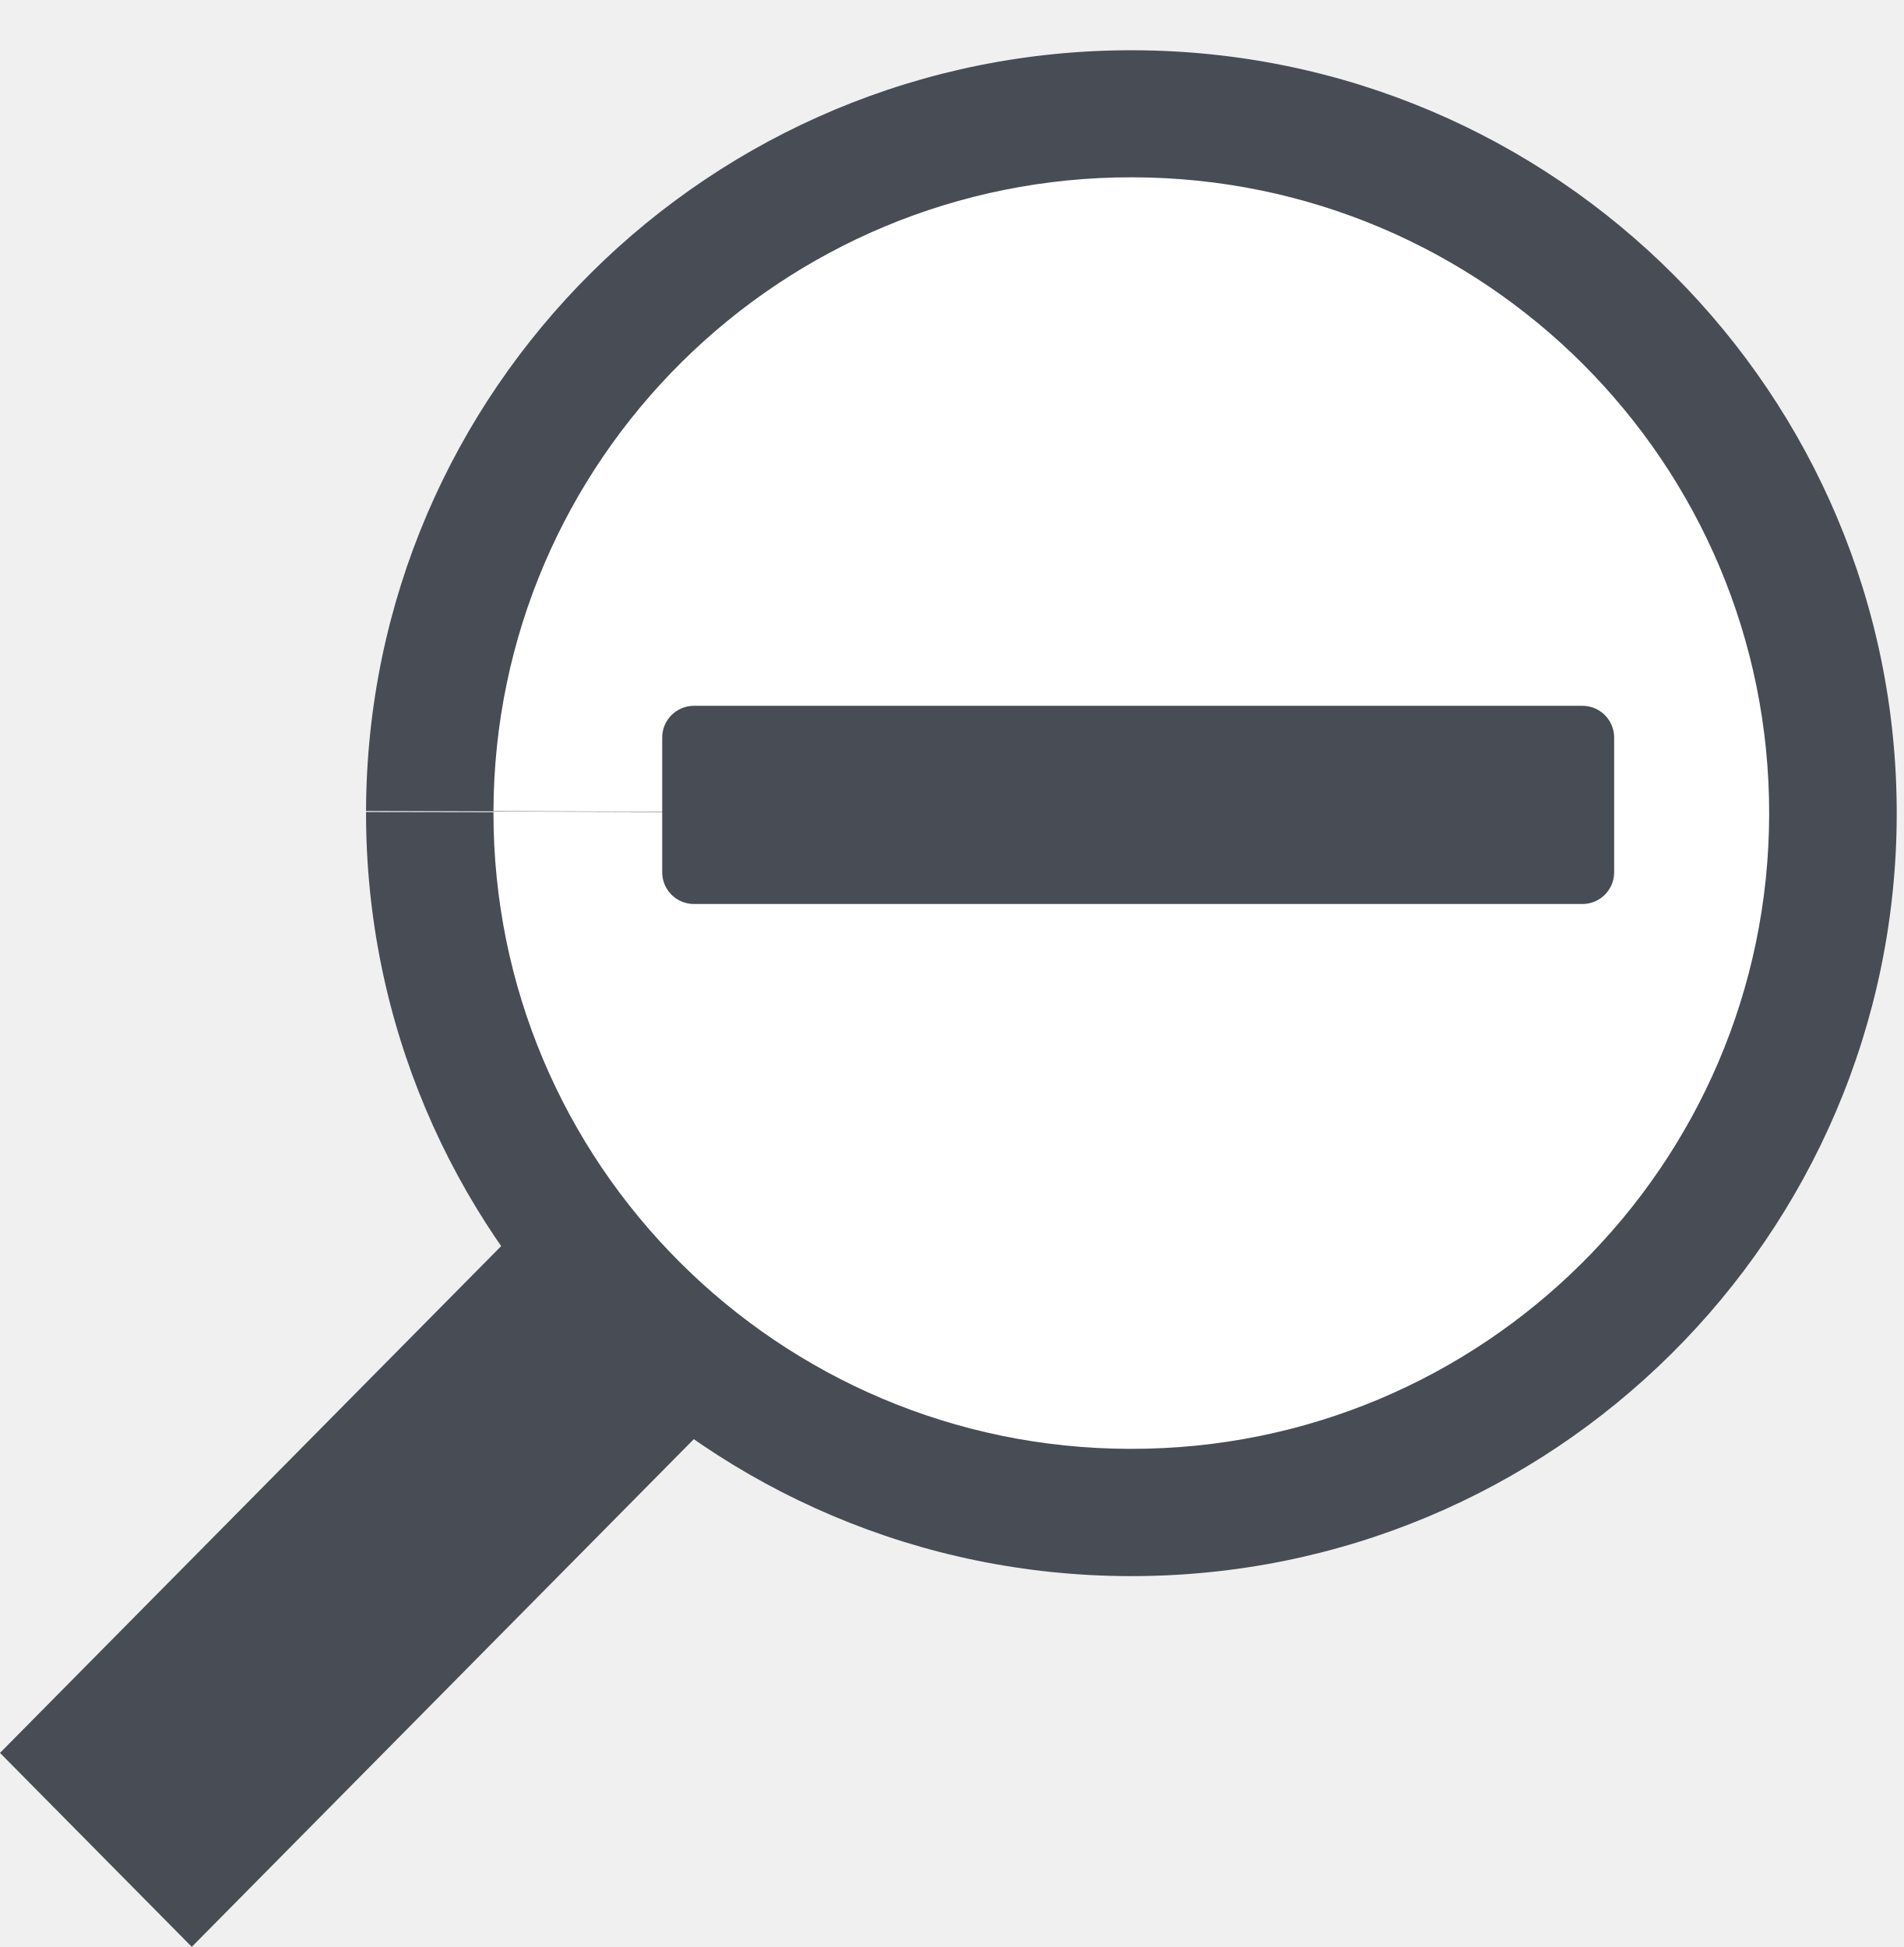
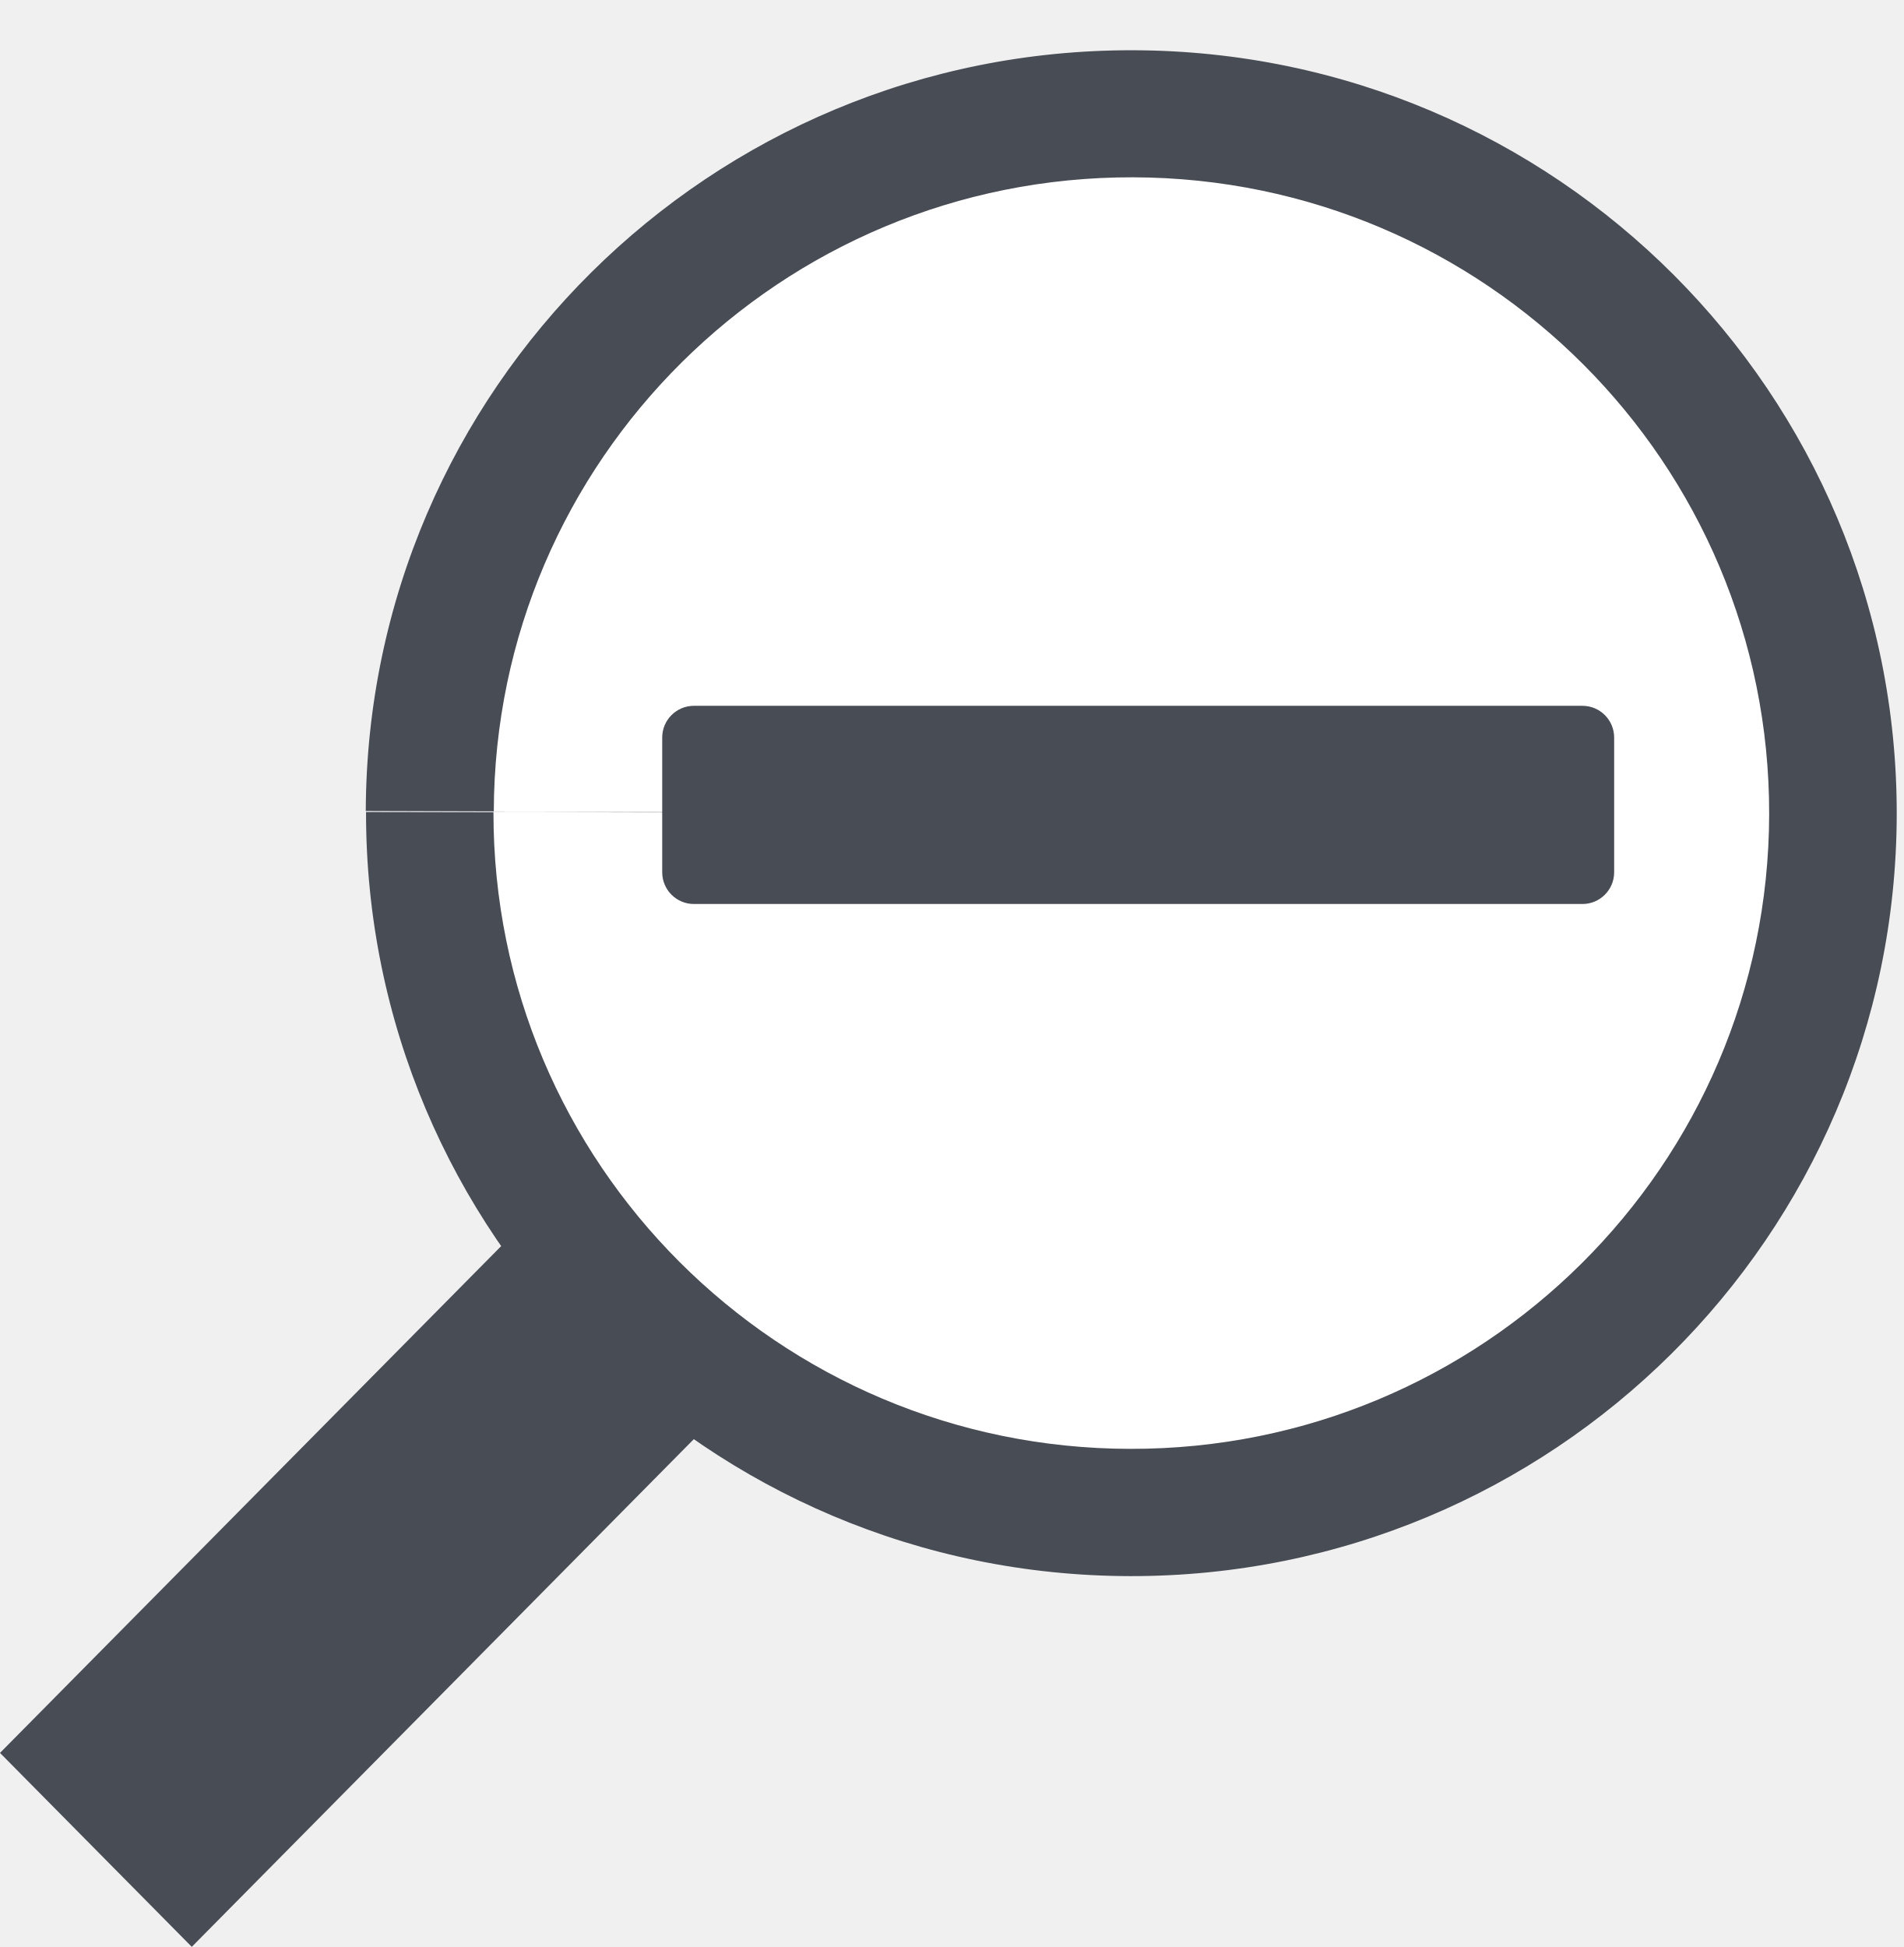
- <svg xmlns="http://www.w3.org/2000/svg" xmlns:ns1="http://www.openswatchbook.org/uri/2009/osb" xmlns:xlink="http://www.w3.org/1999/xlink" id="svg5604" version="1.1" viewBox="0 0 5.821 5.953" height="22.5" width="22">
-   <defs id="defs5598">
-     <linearGradient ns1:paint="solid" id="linearGradient6175">
-       <stop id="stop6173" offset="0" style="stop-color:#ffffff;stop-opacity:1;" />
-     </linearGradient>
-     <linearGradient gradientTransform="translate(0,-2.513542)" gradientUnits="userSpaceOnUse" y2="4.268" x2="4.784" y1="4.268" x1="3.733" id="linearGradient6177" xlink:href="#linearGradient6175" />
-   </defs>
-   <g transform="translate(0,-291.0469)" id="layer1" />
-   <rect y="3.862" x="4.784" height="5.267334e-007" width="0" id="rect6171" style="opacity:1;fill:url(#linearGradient6177);fill-opacity:1;fill-rule:evenodd;stroke-width:0.265" />
-   <g transform="matrix(-0.7957788,0,0,0.7885069,6.84335,-0.8415729)" id="g4511">
-     <g id="g4505">
-       <path d="M 7.193,4.216 A 2.941,2.959 0 0 1 4.257,7.179 2.941,2.959 0 0 1 1.311,4.227 2.941,2.959 0 0 1 4.245,1.262 2.941,2.959 0 0 1 7.193,4.212 l -2.941,0.009 z" id="path6227" style="fill:#484c55;fill-opacity:1;fill-rule:evenodd;stroke-width:0.265" />
-     </g>
-   </g>
-   <rect transform="matrix(0.7031697,-0.7110221,-0.7031697,-0.7110221,0,0)" y="-4.603" x="-3.769" height="0.834" width="2.242" id="rect3755" style="opacity:1;fill:#484c55;fill-opacity:1;stroke-width:0.33" />
-   <path transform="scale(-1,1)" d="M -1.509,2.483 A 1.95,1.944 0 0 1 -3.456,4.43 1.95,1.944 0 0 1 -5.41,2.49 1.95,1.944 0 0 1 -3.464,0.542 1.95,1.944 0 0 1 -1.509,2.48 l -1.95,0.006 z" id="path3771" style="fill:#ffffff;fill-opacity:1;stroke-width:0.288" />
-   <rect ry="0.097" y="2.158" x="2.025" height="0.606" width="2.911" id="rect888" style="fill:#484c55;fill-opacity:1;stroke-width:0.343" />
+ <svg xmlns="http://www.w3.org/2000/svg" height="22.5" viewBox="0 0 5.821 5.953" width="22">
+   <path d="m7.193 4.216a2.941 2.959 0 0 1 -2.936 2.963 2.941 2.959 0 0 1 -2.946-2.952 2.941 2.959 0 0 1 2.934-2.965 2.941 2.959 0 0 1 2.949 2.95l-2.941.009z" fill="#484c55" fill-rule="evenodd" stroke-width=".265" transform="matrix(-.7957788 0 0 .7885069 6.84335 -.841573)" />
+   <path d="m-3.769-4.603h2.242v.834h-2.242z" fill="#484c55" stroke-width=".33" transform="matrix(.7031697 -.7110221 -.7031697 -.7110221 0 0)" />
+   <path d="m-1.509 2.483a1.95 1.944 0 0 1 -1.947 1.947 1.95 1.944 0 0 1 -1.954-1.94 1.95 1.944 0 0 1 1.945-1.948 1.95 1.944 0 0 1 1.955 1.939l-1.95.006z" fill="#fff" stroke-width=".288" transform="scale(-1 1)" />
+   <rect fill="#484c55" height=".606" ry=".097" stroke-width=".343" width="2.911" x="2.025" y="2.158" />
</svg>
